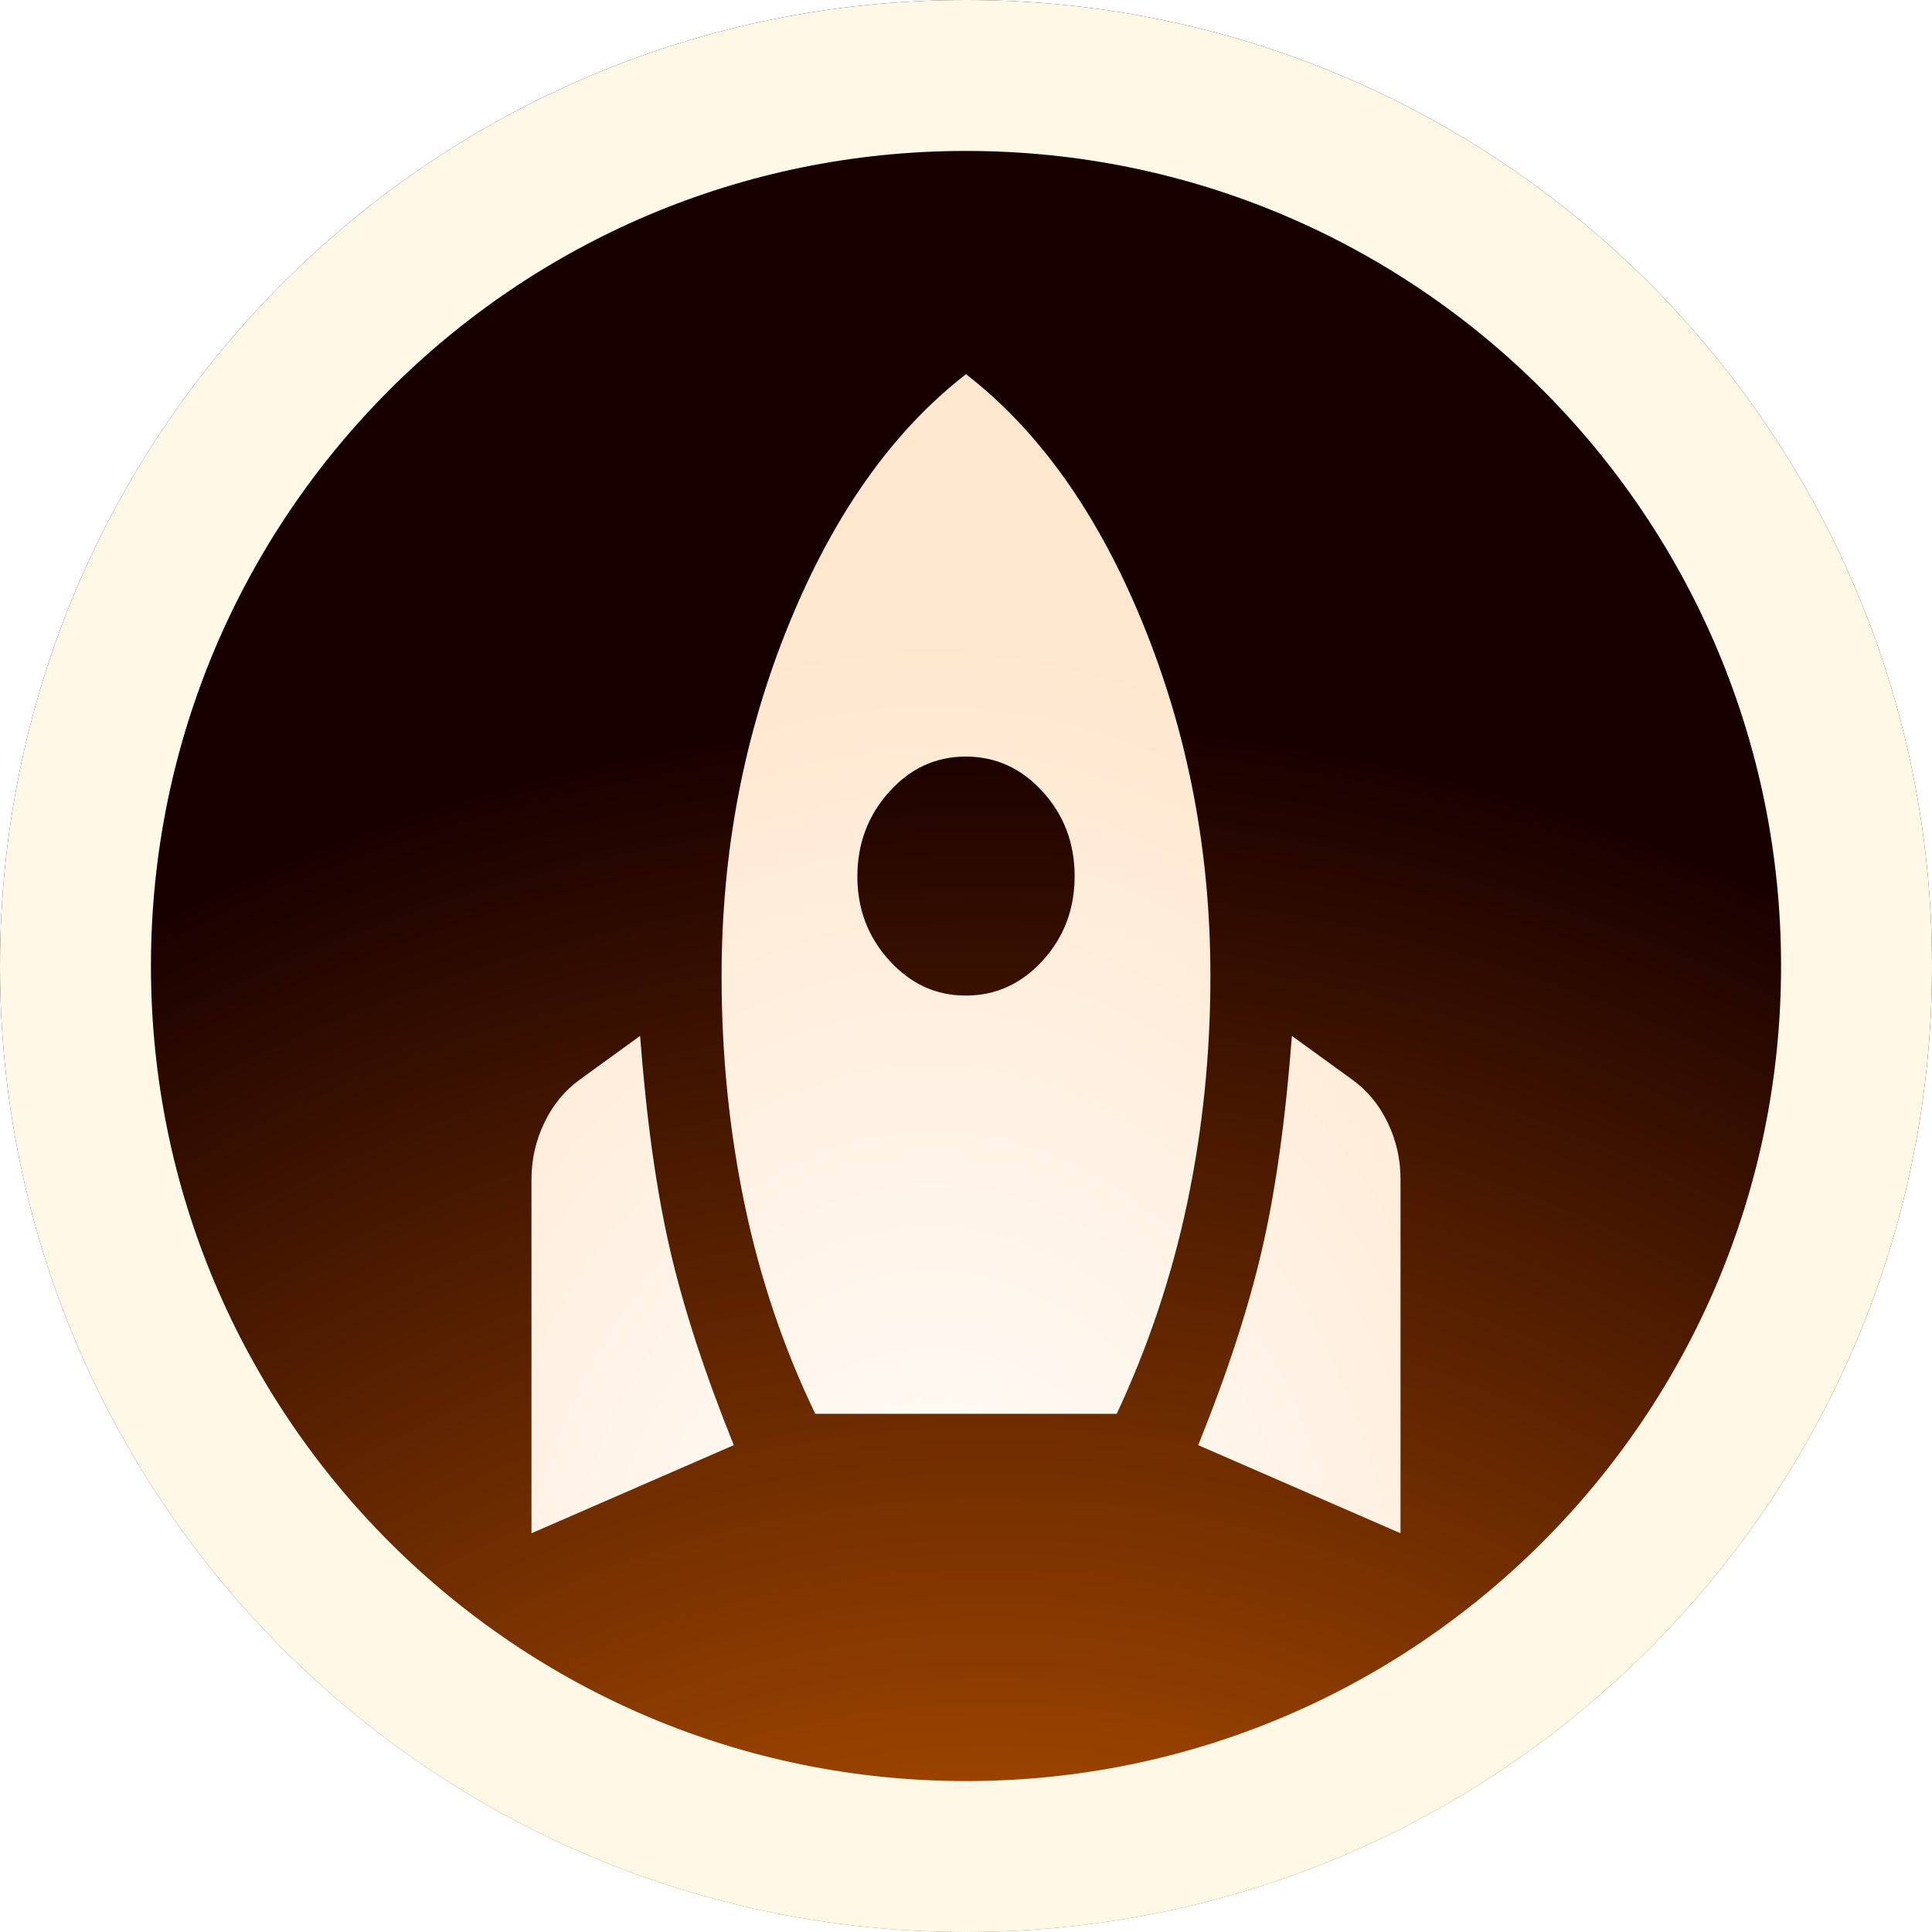
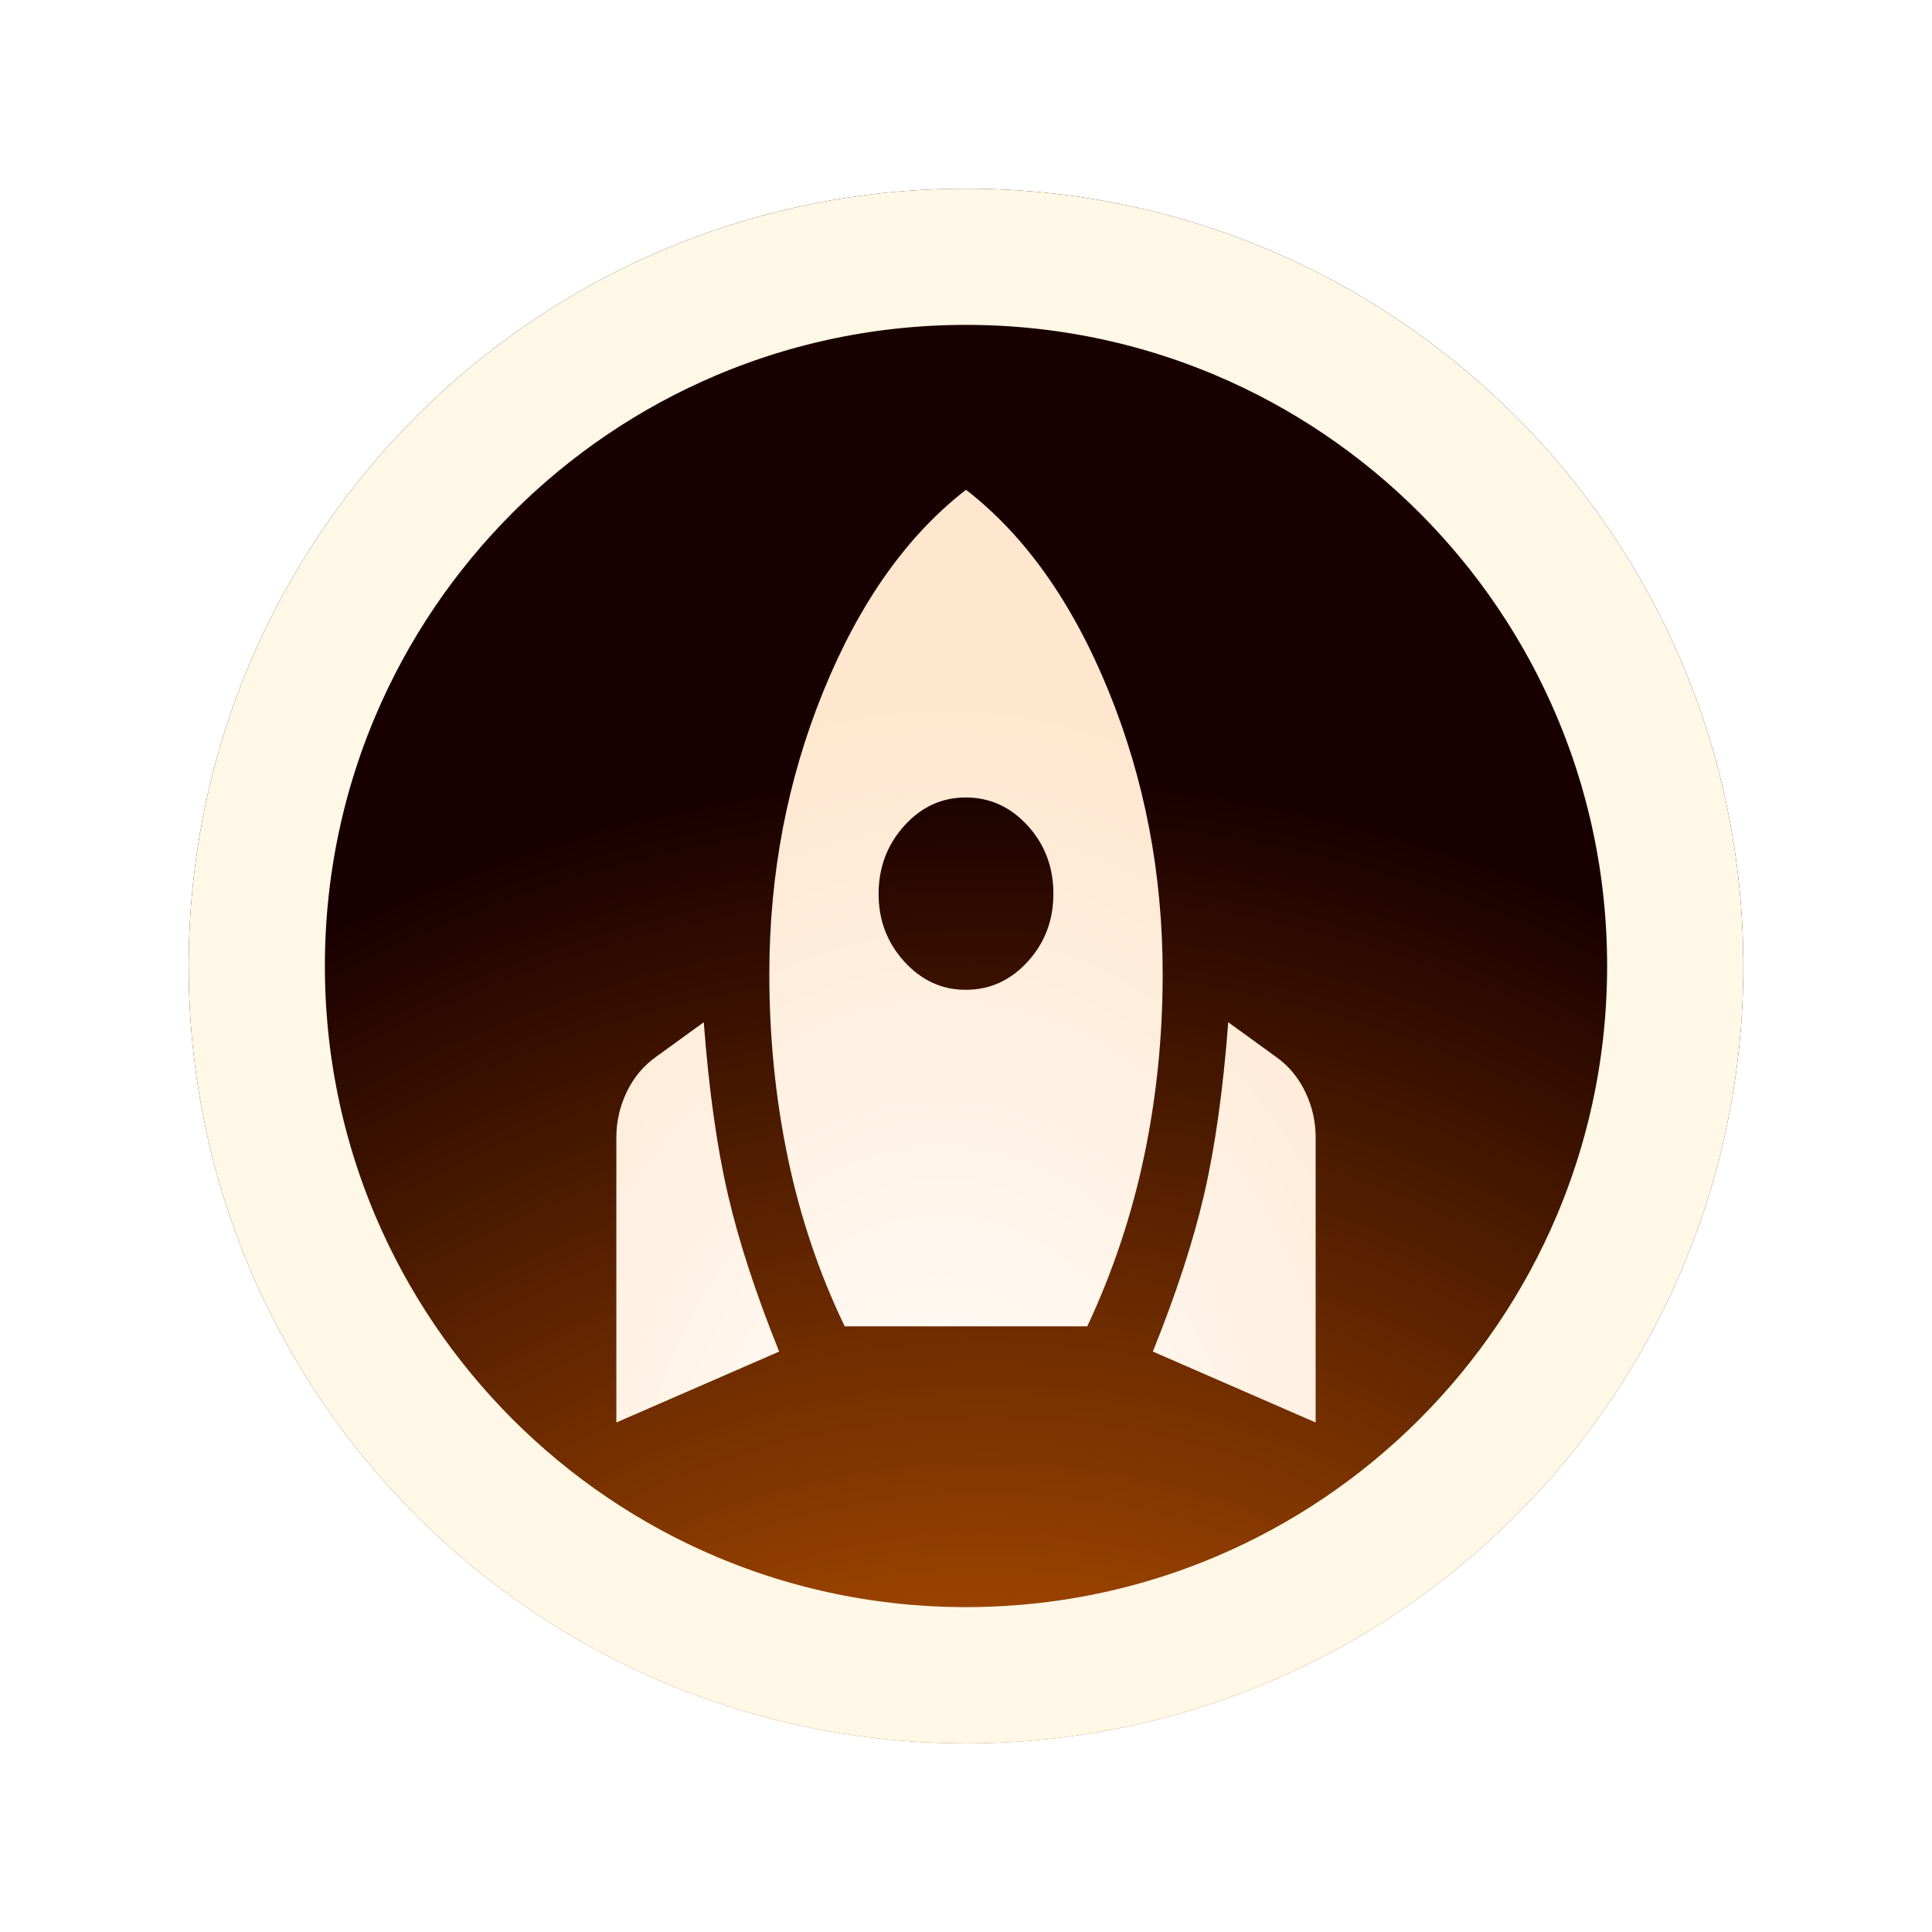
<svg xmlns="http://www.w3.org/2000/svg" width="128" height="128" fill="none">
  <defs>
    <clipPath id="a" class="frame-clip frame-clip-def">
      <rect rx="0" ry="0" width="128" height="128" />
    </clipPath>
  </defs>
  <g clip-path="url(#a)">
    <g class="fills">
      <rect rx="0" ry="0" width="128" height="128" class="frame-background" />
    </g>
    <g class="frame-children">
      <defs>
        <radialGradient id="b" cx=".516" cy="1.328" r=".954" gradientTransform="rotate(-.198 .516 1.328)">
          <stop offset="0" stop-color="#fb7500" />
          <stop offset="1" stop-color="#190000" />
        </radialGradient>
-         <pattern patternUnits="userSpaceOnUse" x="0" y="0" width="128" height="128" id="c">
-           <rect width="128" height="128" style="fill: url(&quot;#b&quot;);" />
+         <pattern patternUnits="userSpaceOnUse" x="12.5" y="12.5" width="103" height="103" id="c">
+           <rect width="103" height="103" style="fill: url(&quot;#b&quot;);" />
        </pattern>
      </defs>
-       <circle cx="64" cy="64" fill="url(#c)" r="64" class="fills" />
+       <circle cx="64" cy="64" fill="url(#c)" r="51.5" class="fills" />
      <g class="strokes">
        <g class="inner-stroke-shape">
          <defs>
            <clipPath id="e">
              <use href="#d" />
            </clipPath>
-             <circle cx="64" cy="64" id="d" style="fill: none; stroke-width: 20; stroke: rgb(255, 248, 230); stroke-opacity: 1;" r="64" />
+             <circle cx="64" cy="64" id="d" style="fill: none; stroke-width: 18.048; stroke: rgb(255, 248, 230); stroke-opacity: 1;" r="51.5" />
          </defs>
          <use href="#d" clip-path="url('#e')" />
        </g>
      </g>
      <g style="fill: rgb(0, 0, 0);">
        <defs>
          <radialGradient id="f" cx=".465" cy="1.134" r=".904" gradientTransform="rotate(-1.394 .465 1.134)">
            <stop offset="0" stop-color="#fff" />
            <stop offset="1" stop-color="#ffe7cf" />
          </radialGradient>
-           <pattern patternUnits="userSpaceOnUse" x="35.212" y="24.792" width="57.576" height="76.792" id="g">
-             <rect width="57.576" height="76.792" style="fill: url(&quot;#f&quot;);" />
+           <pattern patternUnits="userSpaceOnUse" x="40.835" y="32.45" width="46.33" height="61.793" id="g">
+             <rect width="46.33" height="61.793" style="fill: url(&quot;#f&quot;);" />
          </pattern>
        </defs>
-         <path d="M35.212 101.583V78.13c0-1.319.286-2.573.857-3.76.571-1.188 1.365-2.144 2.382-2.87l3.958-2.87c.42 5.542 1.08 10.259 1.979 14.151.9 3.893 2.309 8.214 4.228 12.964Zm18.802-7.916c-2.099-4.354-3.658-8.973-4.678-13.855-1.019-4.881-1.529-9.928-1.529-15.14 0-8.247 1.485-16.014 4.455-23.303 2.97-7.288 6.882-12.814 11.738-16.577 4.858 3.76 8.772 9.286 11.742 16.577 2.97 7.291 4.454 15.059 4.451 23.303 0 5.146-.51 10.144-1.529 14.994a63.966 63.966 0 0 1-4.678 14.001ZM64 65.958c1.979 0 3.674-.774 5.085-2.323 1.41-1.549 2.114-3.414 2.112-5.593-.002-2.18-.707-4.043-2.112-5.589-1.406-1.547-3.101-2.323-5.085-2.328-1.984-.005-3.678.771-5.081 2.328-1.403 1.556-2.109 3.419-2.116 5.589-.007 2.169.698 4.033 2.116 5.593 1.418 1.559 3.111 2.334 5.081 2.323Zm28.788 35.625-13.404-5.838c1.919-4.75 3.328-9.071 4.228-12.964.899-3.892 1.559-8.609 1.979-14.151l3.958 2.87c1.02.726 1.815 1.682 2.386 2.87a8.537 8.537 0 0 1 .853 3.76Z" fill="url(#g)" class="fills" />
+         <path d="M40.835 94.243V75.37c0-1.061.229-2.07.689-3.026.459-.955 1.098-1.725 1.917-2.309l3.185-2.309c.338 4.459.869 8.255 1.593 11.387.724 3.132 1.858 6.609 3.402 10.432Zm15.13-6.371c-1.69-3.503-2.944-7.219-3.765-11.148-.82-3.928-1.23-7.989-1.23-12.183 0-6.636 1.194-12.887 3.584-18.752 2.39-5.865 5.539-10.311 9.446-13.339 3.909 3.026 7.059 7.472 9.449 13.339 2.389 5.867 3.583 12.118 3.581 18.752 0 4.14-.41 8.162-1.23 12.065a51.405 51.405 0 0 1-3.765 11.266ZM64 65.576c1.593 0 2.956-.623 4.092-1.87 1.135-1.246 1.701-2.747 1.699-4.501-.002-1.754-.568-3.253-1.699-4.497-1.132-1.244-2.496-1.869-4.092-1.873-1.596-.004-2.959.62-4.089 1.873-1.129 1.253-1.697 2.752-1.702 4.497-.006 1.746.561 3.246 1.702 4.501 1.141 1.255 2.504 1.878 4.089 1.87Zm23.165 28.667-10.786-4.698c1.544-3.823 2.678-7.3 3.402-10.432.724-3.132 1.255-6.928 1.593-11.387l3.185 2.309c.821.584 1.461 1.354 1.92 2.309.459.956.688 1.965.686 3.026Z" fill="url(#g)" class="fills" />
      </g>
    </g>
  </g>
</svg>
